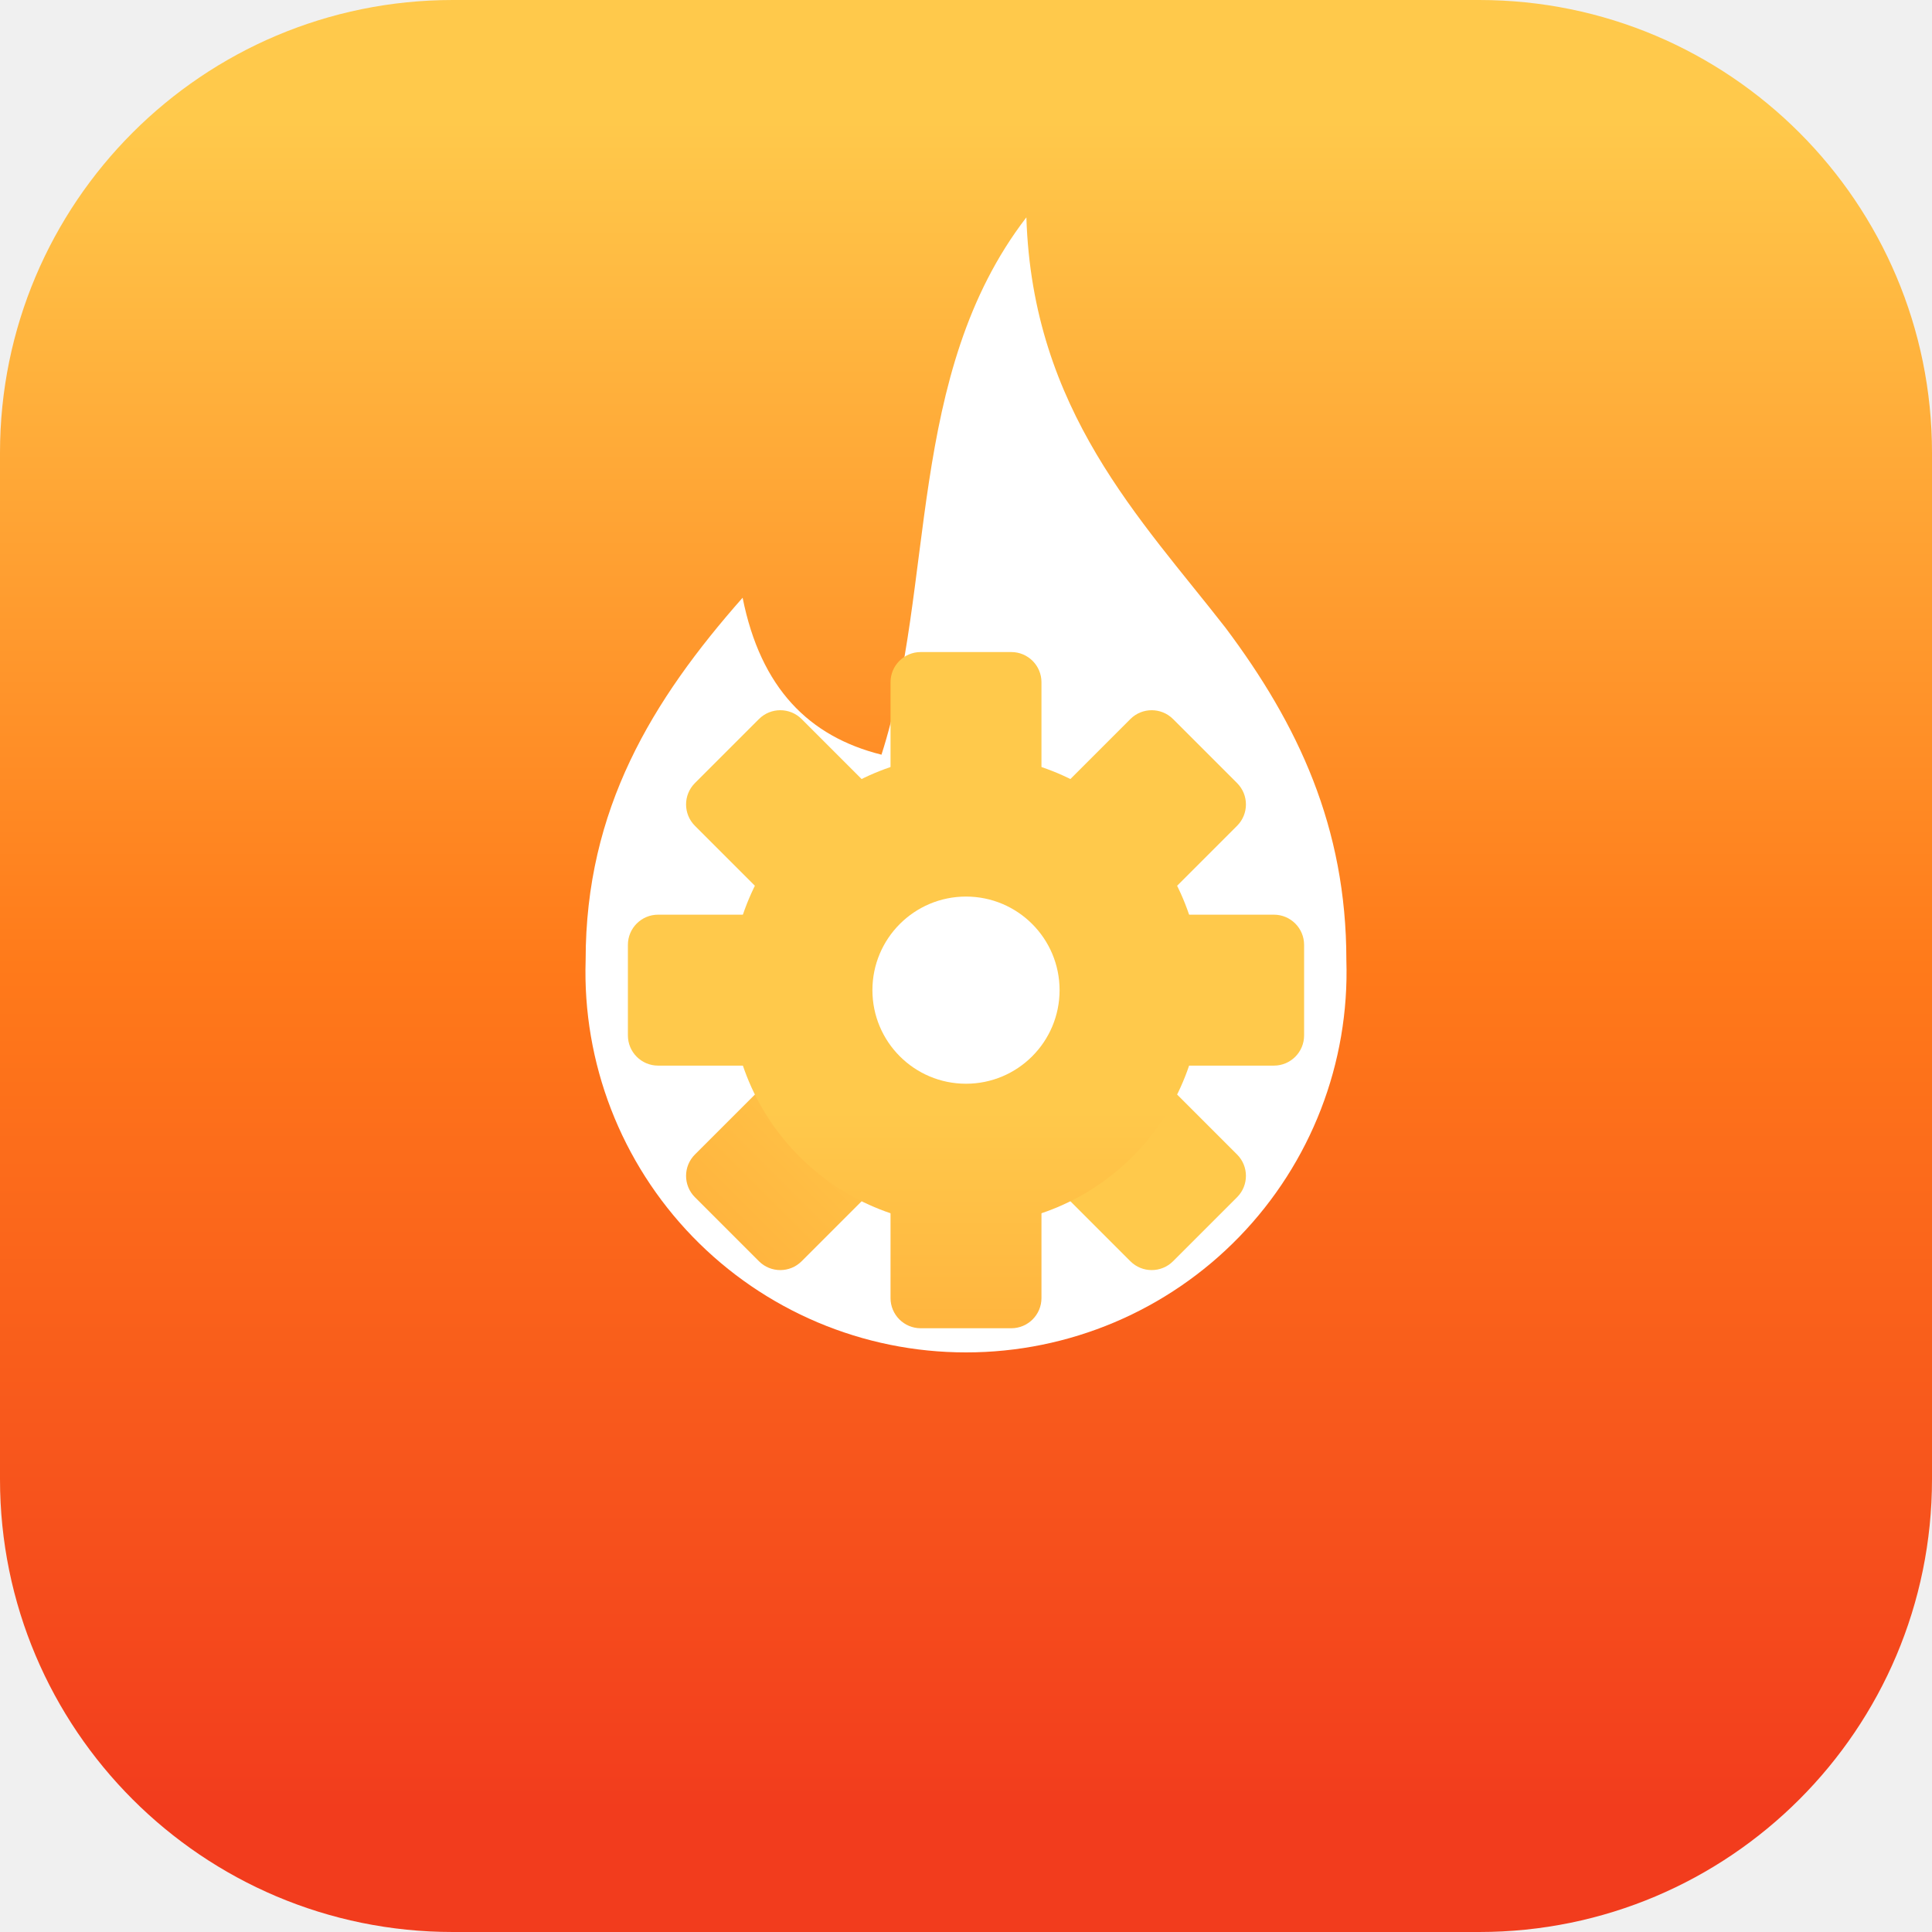
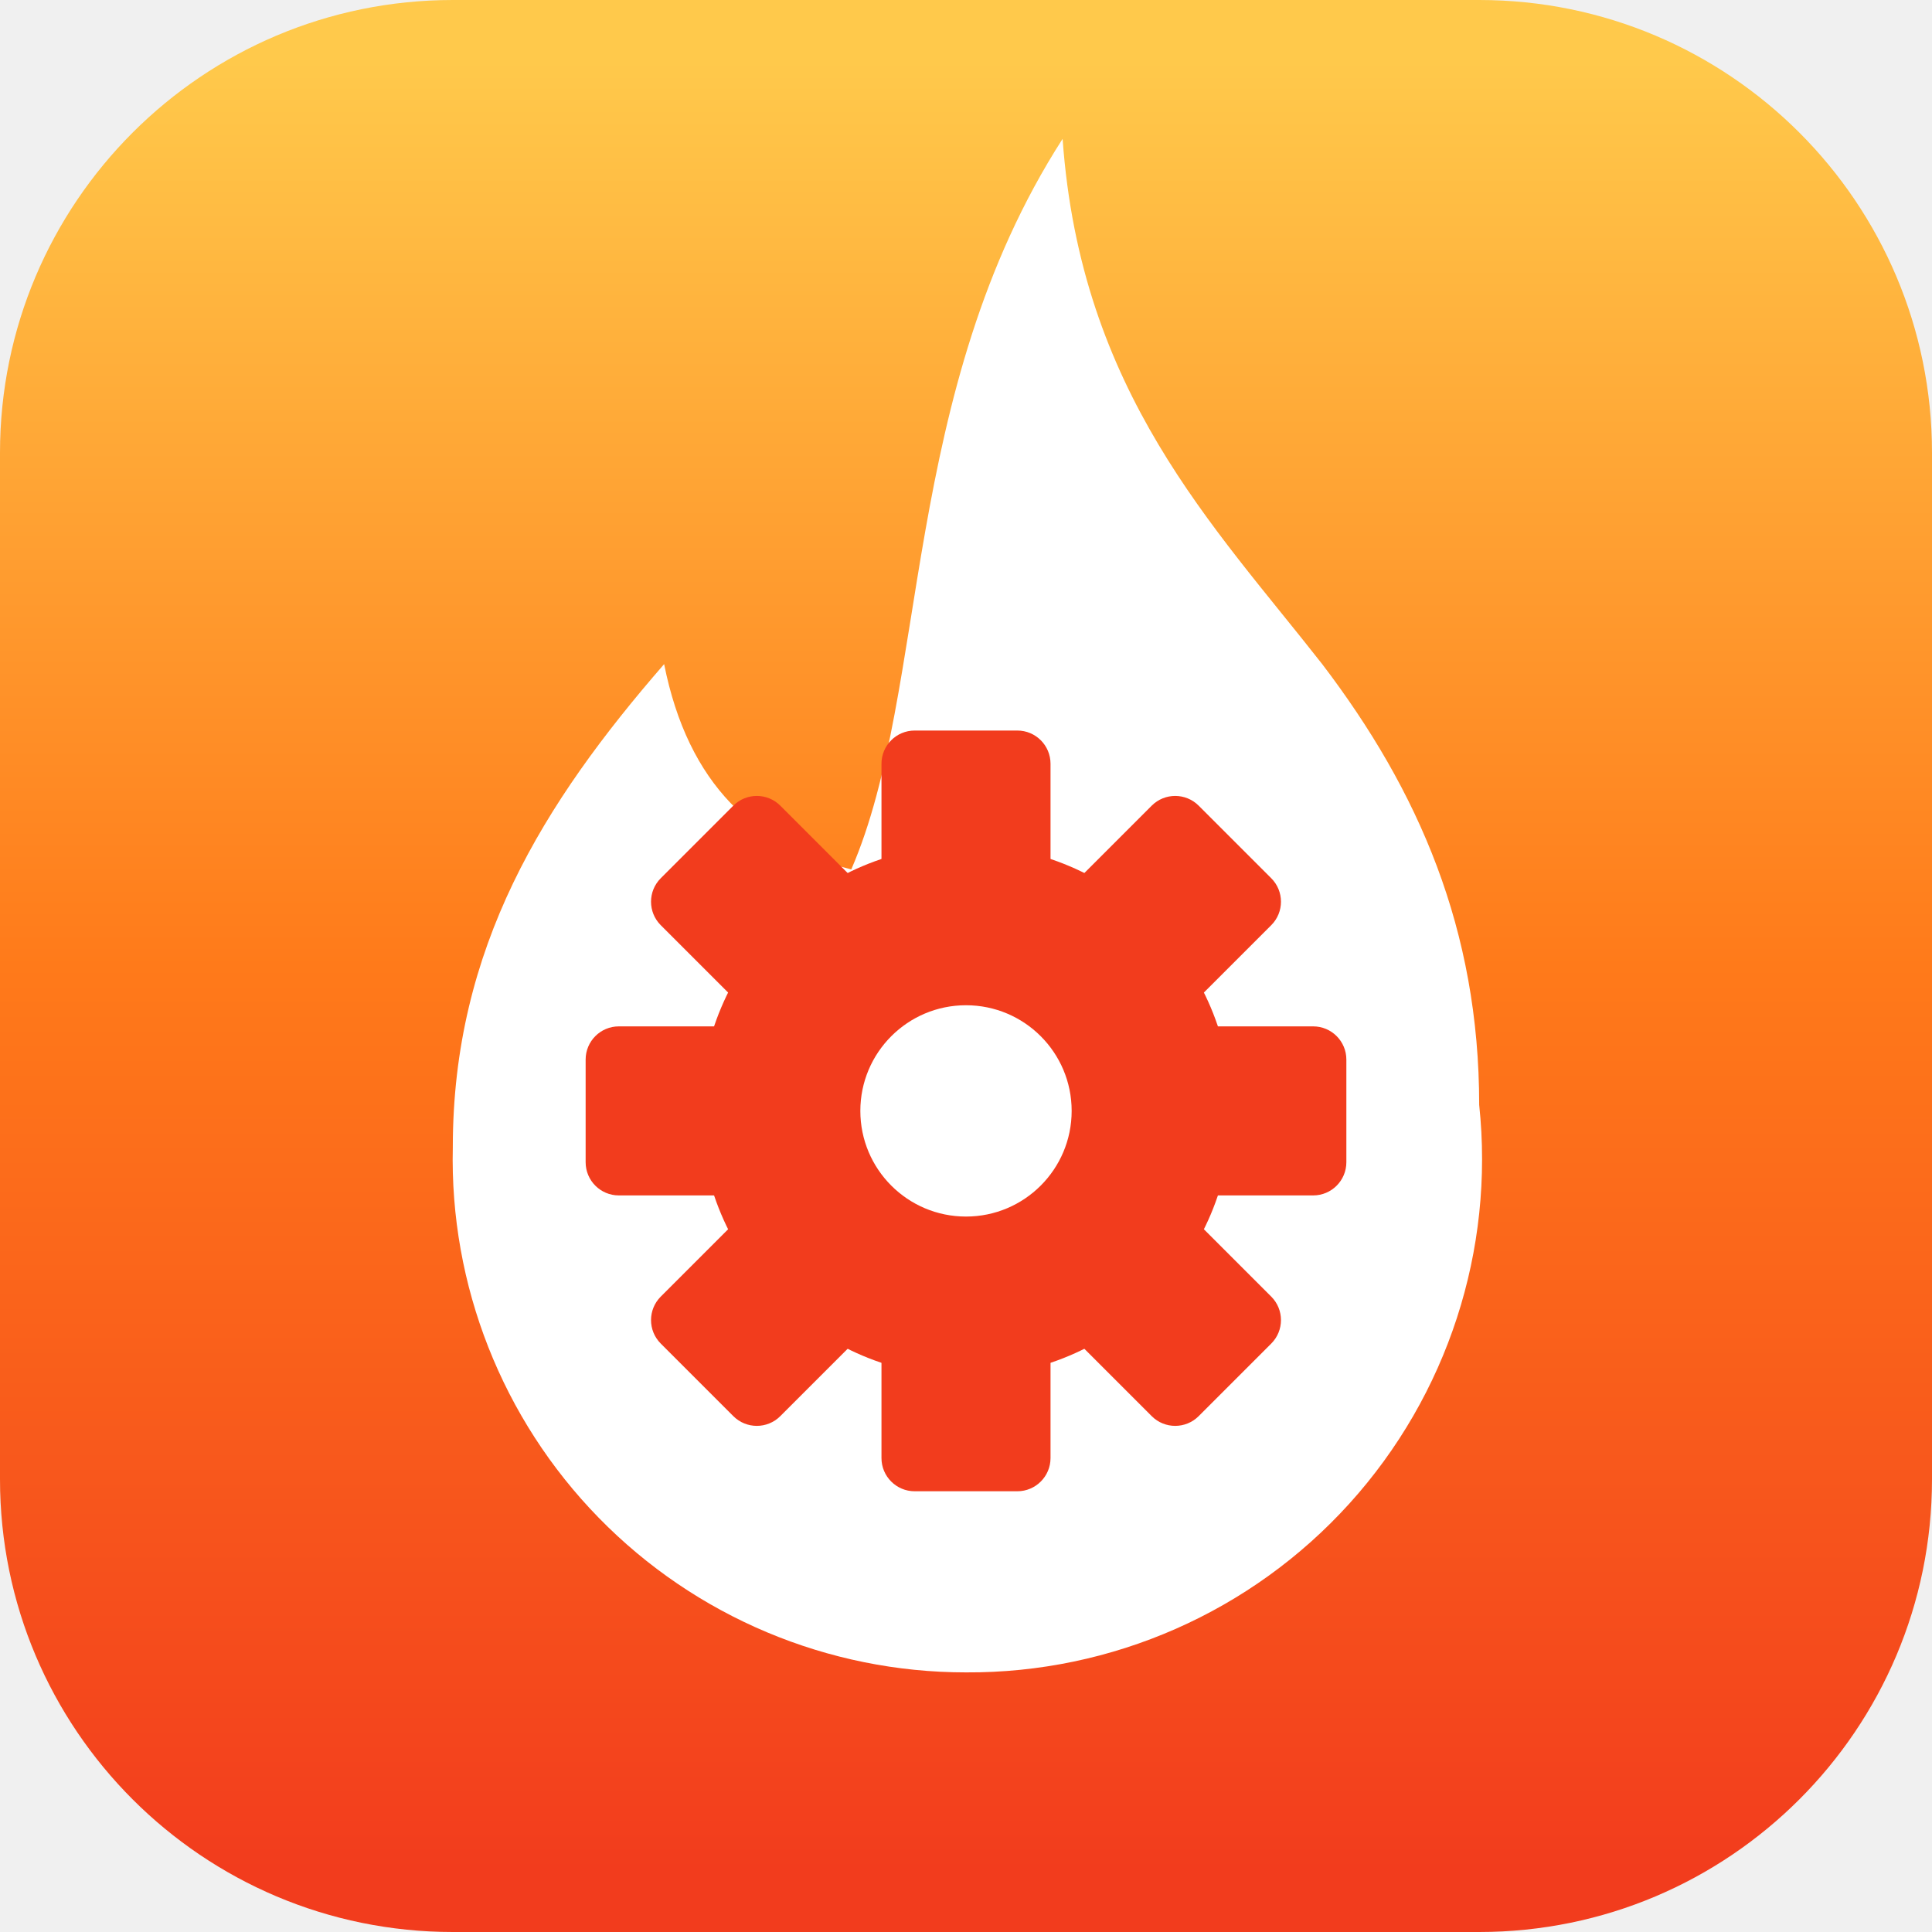
<svg xmlns="http://www.w3.org/2000/svg" viewBox="0 0 32 32">
  <defs>
-     <linearGradient id="flame" x1="16" y1="2" x2="16" y2="30" gradientUnits="userSpaceOnUse">
+     <linearGradient id="flame" x1="16" y1="1" x2="16" y2="31" gradientUnits="userSpaceOnUse">
      <stop offset="0" stop-color="#FFC94B" />
      <stop offset=".5" stop-color="#FF7A1A" />
      <stop offset="1" stop-color="#F23C1D" />
    </linearGradient>
  </defs>
  <rect width="32" height="32" rx="7.5" fill="url(#flame)" />
-   <path fill="#fff" d="M17 3.6c.1 3.2 1.9 5 3.3 6.8 1.2 1.6 2 3.3 2 5.5A6.3 6.3 0 0 1 16 22.4a6.3 6.3 0 0 1-6.3-6.5c0-2.5 1.1-4.3 2.6-6 .3 1.5 1.1 2.3 2.3 2.6C15.5 9.7 15 6.2 17 3.6z" />
-   <g fill="url(#flame)" transform="translate(16 16.4)">
+   <path fill="#fff" d="M17.6 2.3c.3 4.2 2.5 6.4 4.3 8.7 1.6 2.1 2.6 4.4 2.6 7.3A8.5 8.5 0 0 1 16 27.7a8.5 8.5 0 0 1-8.5-8.7c0-3.3 1.5-5.7 3.5-8 .4 2 1.5 3 3.1 3.4C15.4 11.4 14.9 6.5 17.6 2.3z" />
+   <g fill="#F23C1D" transform="translate(16 18.4)">
    <g>
-       <rect x="-1.25" y="-5.6" width="2.5" height="2.7" rx=".5" />
-       <rect x="-1.25" y="2.9" width="2.5" height="2.7" rx=".5" />
-       <rect x="-5.6" y="-1.25" width="2.7" height="2.5" rx=".5" />
-       <rect x="2.9" y="-1.25" width="2.7" height="2.5" rx=".5" />
+       <rect x="-1.4" y="-6.3" width="2.8" height="3" rx=".55" />
+       <rect x="-1.4" y="3.3" width="2.8" height="3" rx=".55" />
+       <rect x="-6.3" y="-1.4" width="3" height="2.8" rx=".55" />
+       <rect x="3.3" y="-1.4" width="3" height="2.8" rx=".55" />
    </g>
    <g transform="rotate(45)">
-       <rect x="-1.25" y="-5.6" width="2.5" height="2.7" rx=".5" />
-       <rect x="-1.25" y="2.9" width="2.5" height="2.7" rx=".5" />
-       <rect x="-5.6" y="-1.25" width="2.7" height="2.5" rx=".5" />
-       <rect x="2.9" y="-1.25" width="2.7" height="2.5" rx=".5" />
+       <rect x="-1.4" y="-6.3" width="2.8" height="3" rx=".55" />
+       <rect x="-1.4" y="3.3" width="2.8" height="3" rx=".55" />
+       <rect x="-6.3" y="-1.4" width="3" height="2.8" rx=".55" />
+       <rect x="3.3" y="-1.4" width="3" height="2.8" rx=".55" />
    </g>
-     <circle r="3.9" />
-     <circle r="1.55" fill="#fff" />
+     <circle r="4.4" />
+     <circle r="1.75" fill="#fff" />
  </g>
</svg>
